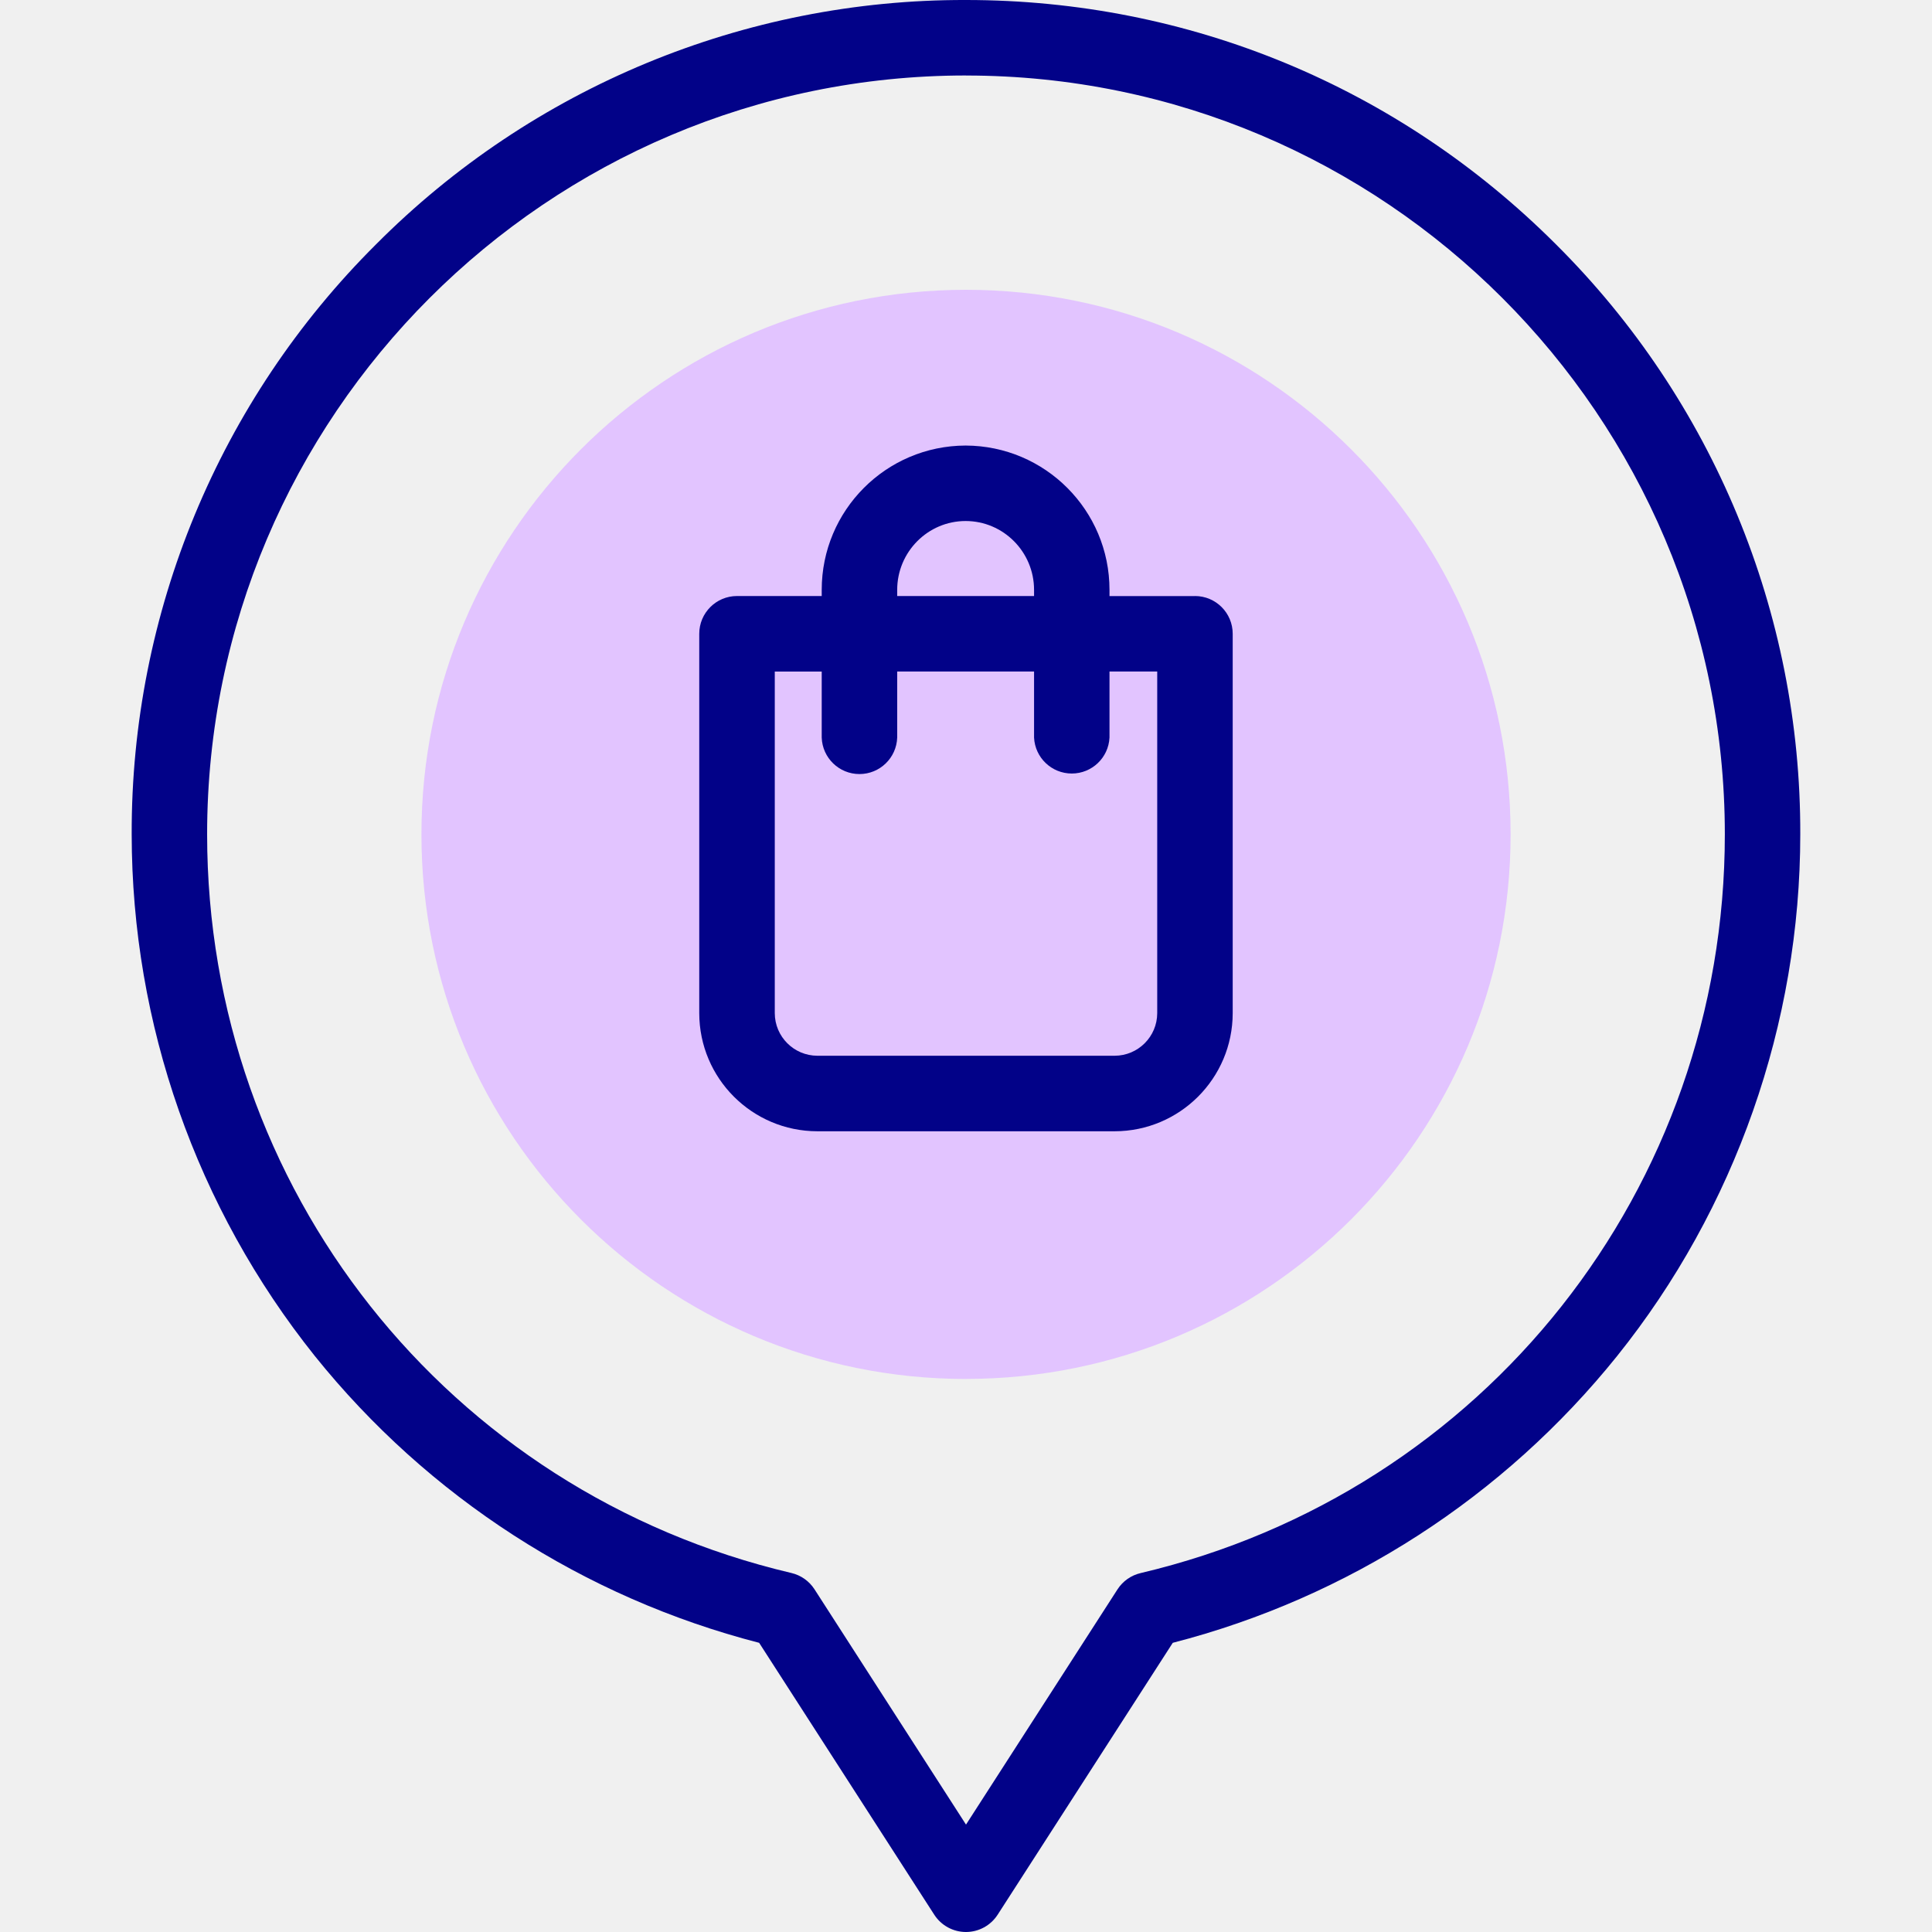
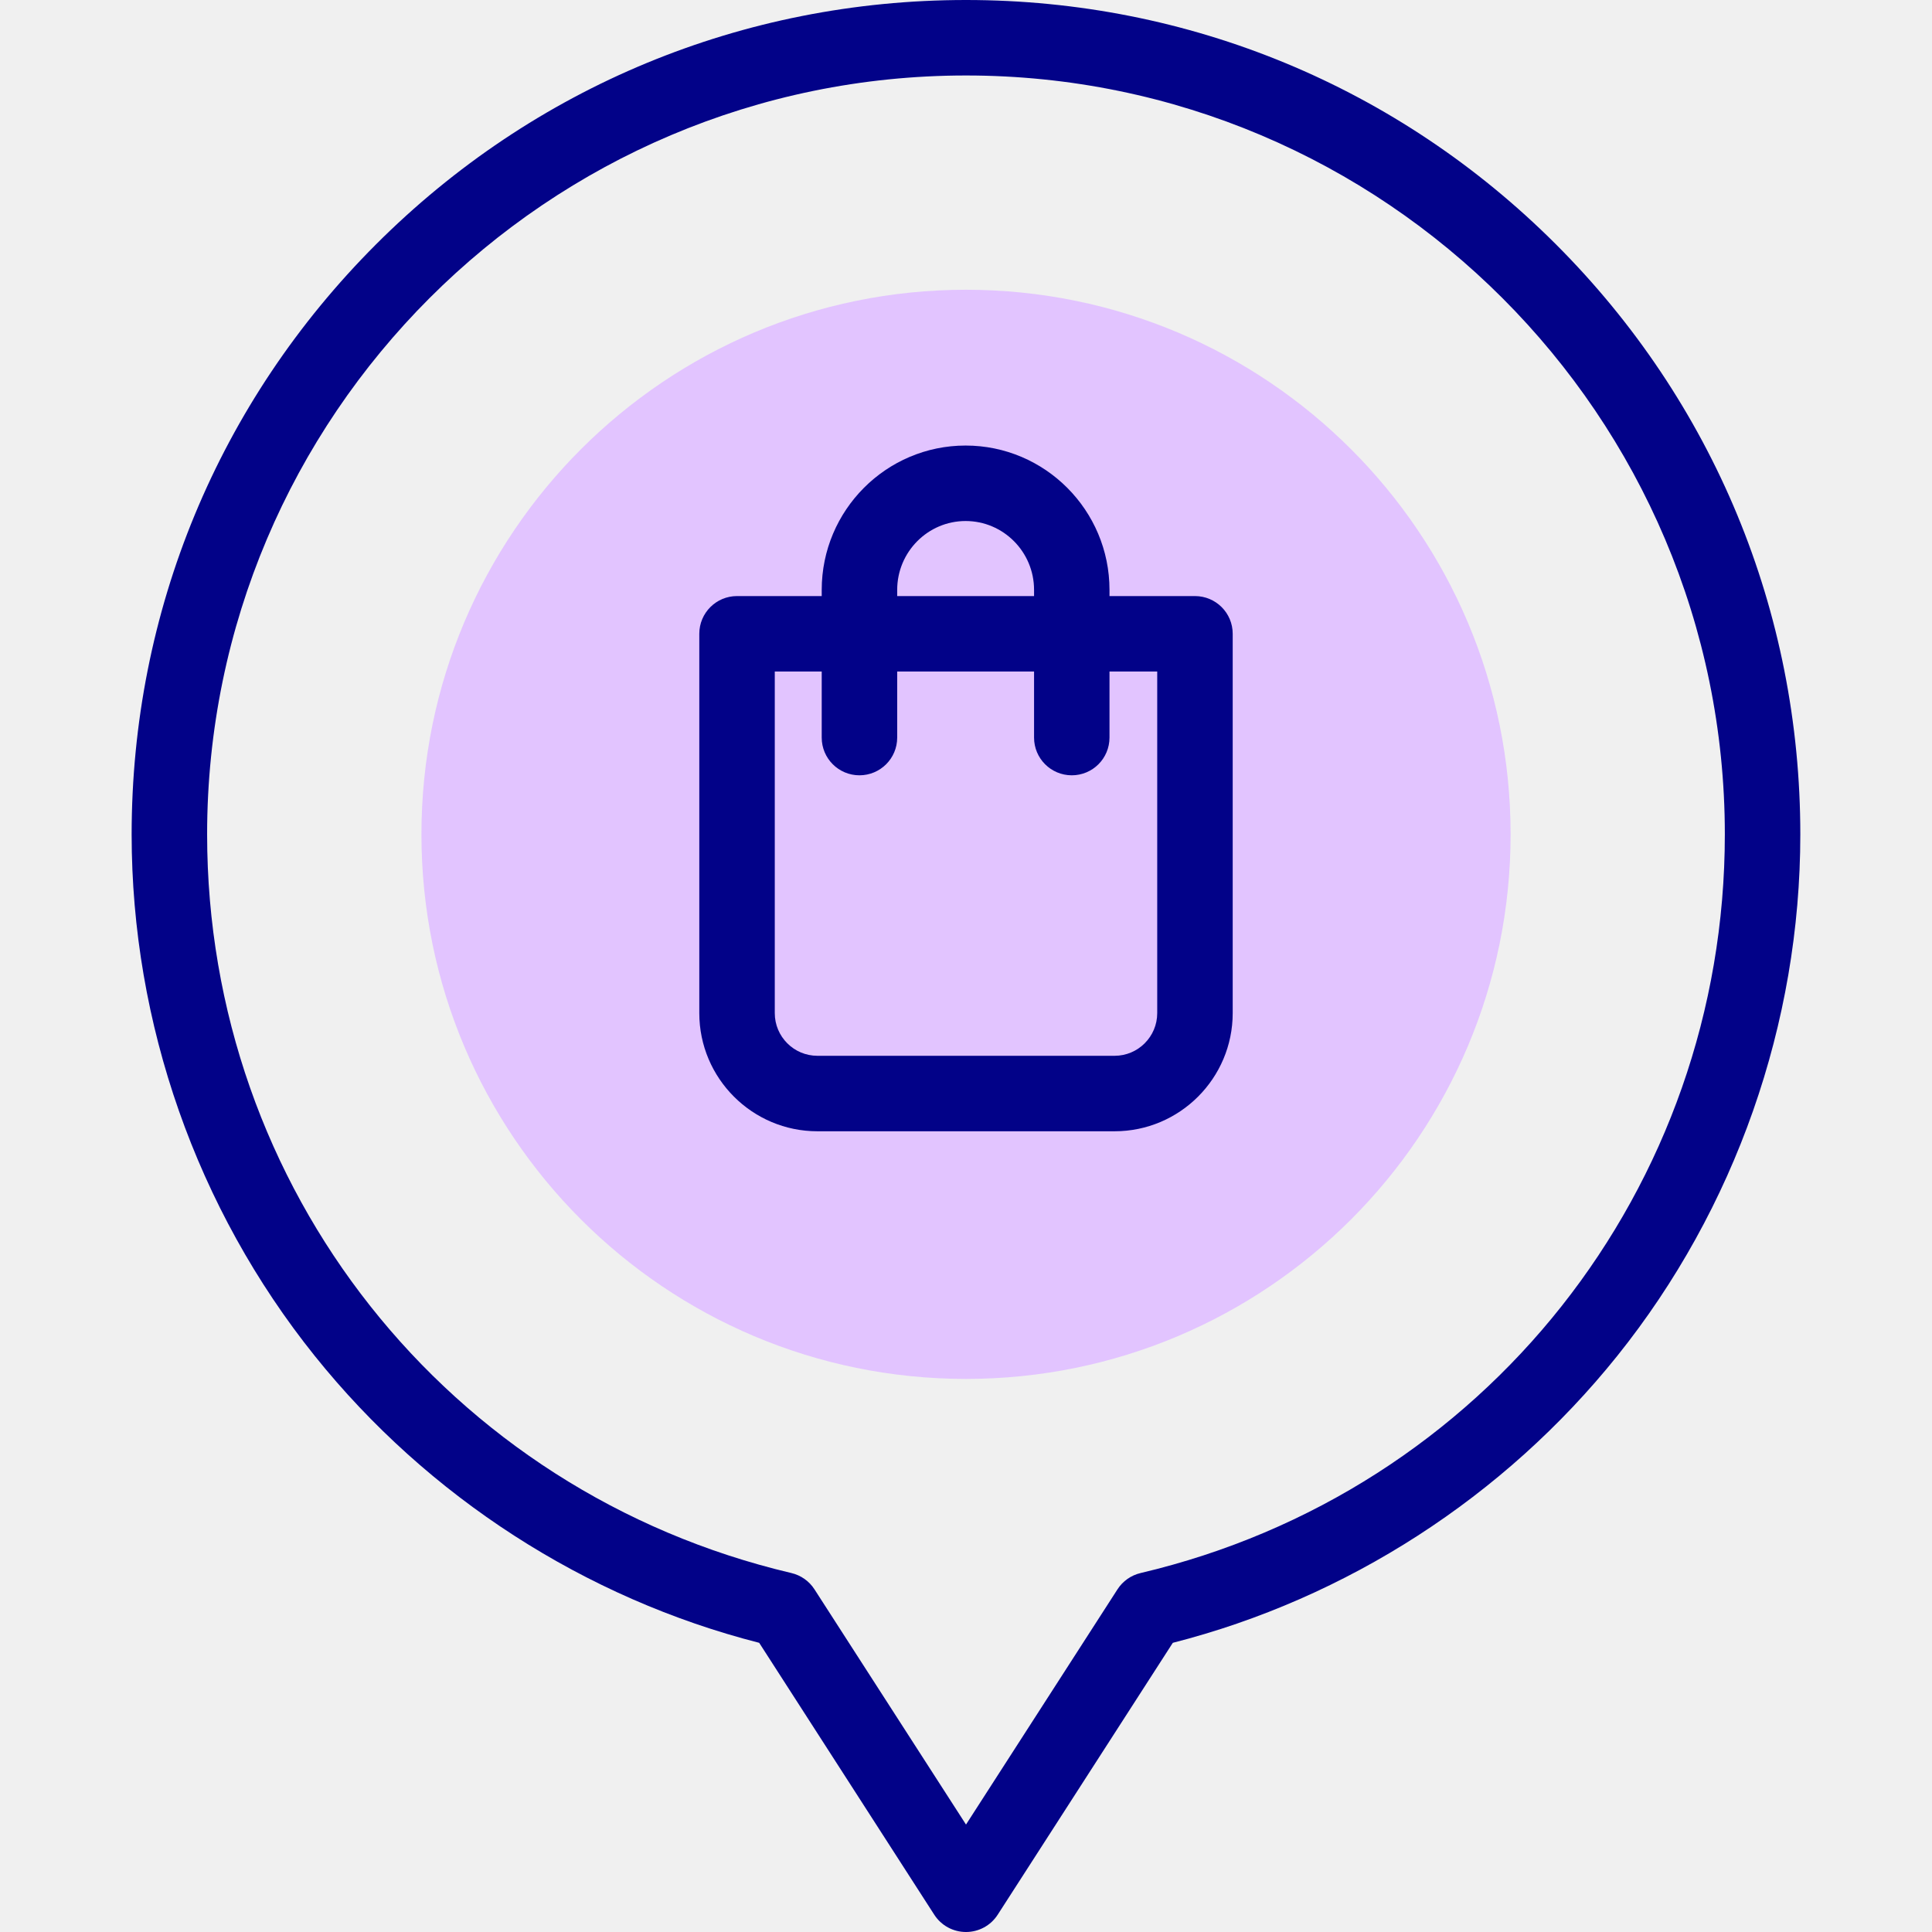
- <svg xmlns="http://www.w3.org/2000/svg" width="44" height="44" fill="none">
+ <svg xmlns="http://www.w3.org/2000/svg" width="44" height="44" viewBox="0 0 44 44" fill="none">
  <g clip-path="url(#clip0)">
-     <path d="M22 44a.86.86 0 01-.723-.394l-3.988-6.192a19.095 19.095 0 01-10.12-6.533 19.052 19.052 0 01-4.17-11.88A18.873 18.873 0 018.564 5.565 18.877 18.877 0 0122 0c5.075 0 9.847 1.976 13.436 5.565A18.877 18.877 0 0141 19.001c0 4.308-1.48 8.527-4.17 11.88a19.095 19.095 0 01-10.121 6.533l-3.988 6.192A.86.86 0 0122 44zm0-42.281C12.47 1.719 4.717 9.472 4.717 19c0 8.061 5.472 14.98 13.307 16.824a.86.86 0 01.525.37L22 41.554l3.45-5.357a.86.86 0 01.526-.371C33.81 33.98 39.282 27.062 39.282 19 39.282 9.471 31.53 1.72 22 1.72z" fill="#020288" />
-     <path d="M22 31.404c6.85 0 12.403-5.553 12.403-12.403C34.403 12.151 28.85 6.6 22 6.6c-6.85 0-12.402 5.553-12.402 12.402 0 6.85 5.552 12.403 12.402 12.403z" fill="#E2C4FF" />
-     <path d="M27.214 13.575h-1.946v-.141a3.286 3.286 0 00-3.277-3.287 3.286 3.286 0 00-3.277 3.287v.14h-1.929a.86.86 0 00-.86.86v8.64a2.693 2.693 0 002.691 2.69h6.768a2.693 2.693 0 002.69-2.69v-8.64a.86.86 0 00-.86-.86zm-6.781-.141c0-.865.699-1.568 1.558-1.568.86 0 1.559.703 1.559 1.568v.14h-3.117v-.14zm5.922 9.64a.973.973 0 01-.971.97h-6.768a.973.973 0 01-.971-.97v-7.78h1.069v1.504a.86.86 0 001.719 0v-1.505h3.117v1.505a.86.86 0 001.718 0v-1.505h1.087v7.78z" fill="#020288" />
+     <path d="M22 44C21.707 44 21.435 43.852 21.277 43.606L17.29 37.414C13.327 36.402 9.744 34.092 7.169 30.881C4.479 27.528 2.998 23.309 2.998 19.002C2.998 13.926 4.975 9.154 8.564 5.565C12.152 1.976 16.924 0 22 0C27.075 0 31.847 1.976 35.436 5.565C39.025 9.154 41.001 13.926 41.001 19.002C41.001 23.309 39.52 27.528 36.831 30.881C34.256 34.092 30.672 36.402 26.71 37.414L22.722 43.606C22.564 43.852 22.292 44 22 44ZM22 1.719C12.47 1.719 4.717 9.472 4.717 19.001C4.717 27.062 10.189 33.98 18.024 35.825C18.24 35.876 18.429 36.009 18.549 36.196L22 41.553L25.45 36.196C25.57 36.009 25.759 35.876 25.976 35.825C33.81 33.98 39.282 27.062 39.282 19.001C39.282 9.472 31.529 1.719 22 1.719Z" fill="#020288" />
+     <path d="M22 31.404C28.85 31.404 34.403 25.851 34.403 19.001C34.403 12.152 28.85 6.599 22 6.599C15.15 6.599 9.598 12.152 9.598 19.001C9.598 25.851 15.15 31.404 22 31.404Z" fill="#E2C4FF" />
+     <path d="M27.214 13.575H25.268V13.434C25.268 11.621 23.798 10.147 21.991 10.147C20.184 10.147 18.714 11.621 18.714 13.434V13.575H16.785C16.311 13.575 15.926 13.959 15.926 14.434V23.073C15.926 24.557 17.133 25.764 18.616 25.764H25.384C26.867 25.764 28.074 24.557 28.074 23.073V14.434C28.074 13.959 27.689 13.575 27.214 13.575ZM20.433 13.434C20.433 12.569 21.132 11.866 21.991 11.866C22.851 11.866 23.55 12.569 23.55 13.434V13.575H20.433V13.434ZM26.355 23.073C26.355 23.609 25.919 24.045 25.384 24.045H18.616C18.08 24.045 17.645 23.609 17.645 23.073V15.293H18.714V16.798C18.714 17.273 19.099 17.657 19.573 17.657C20.048 17.657 20.433 17.273 20.433 16.798V15.293H23.55V16.798C23.55 17.273 23.934 17.657 24.409 17.657C24.884 17.657 25.268 17.273 25.268 16.798V15.293H26.355V23.073Z" fill="#020288" />
  </g>
  <defs>
    <clipPath id="clip0">
-       <path fill="#fff" d="M0 0h44v44H0z" />
+       <rect width="44" height="44" fill="white" />
    </clipPath>
  </defs>
</svg>
